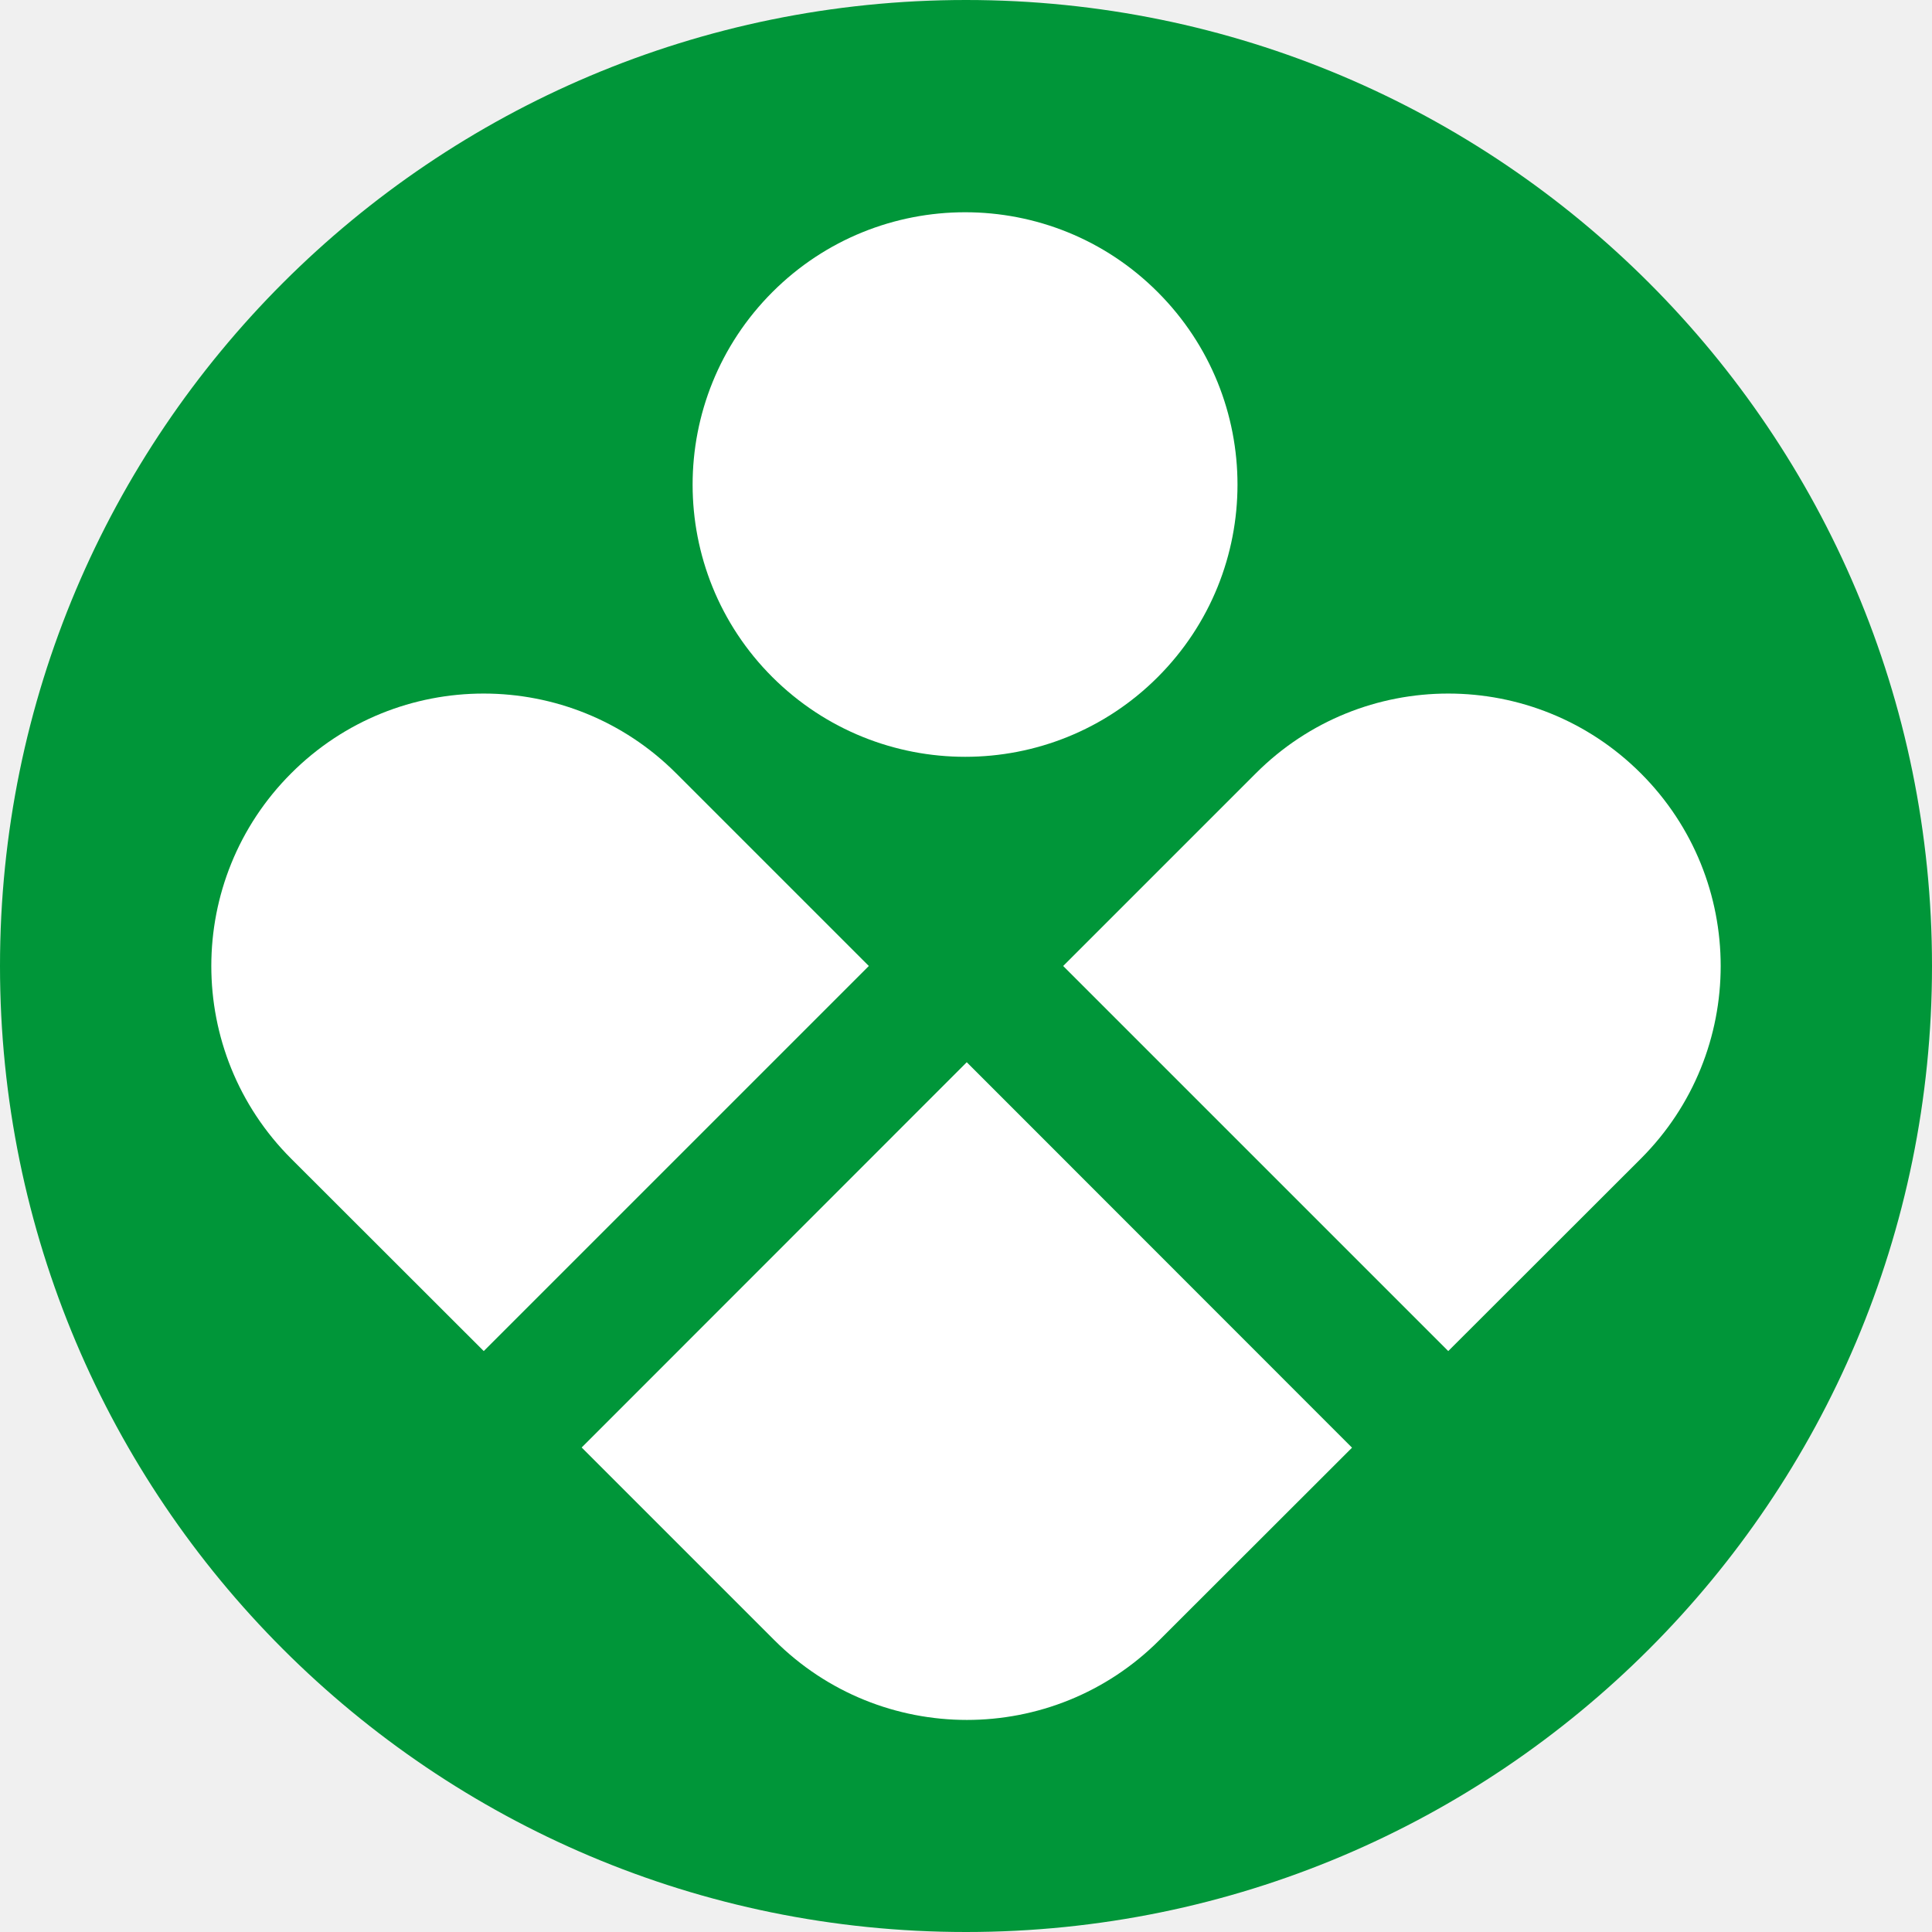
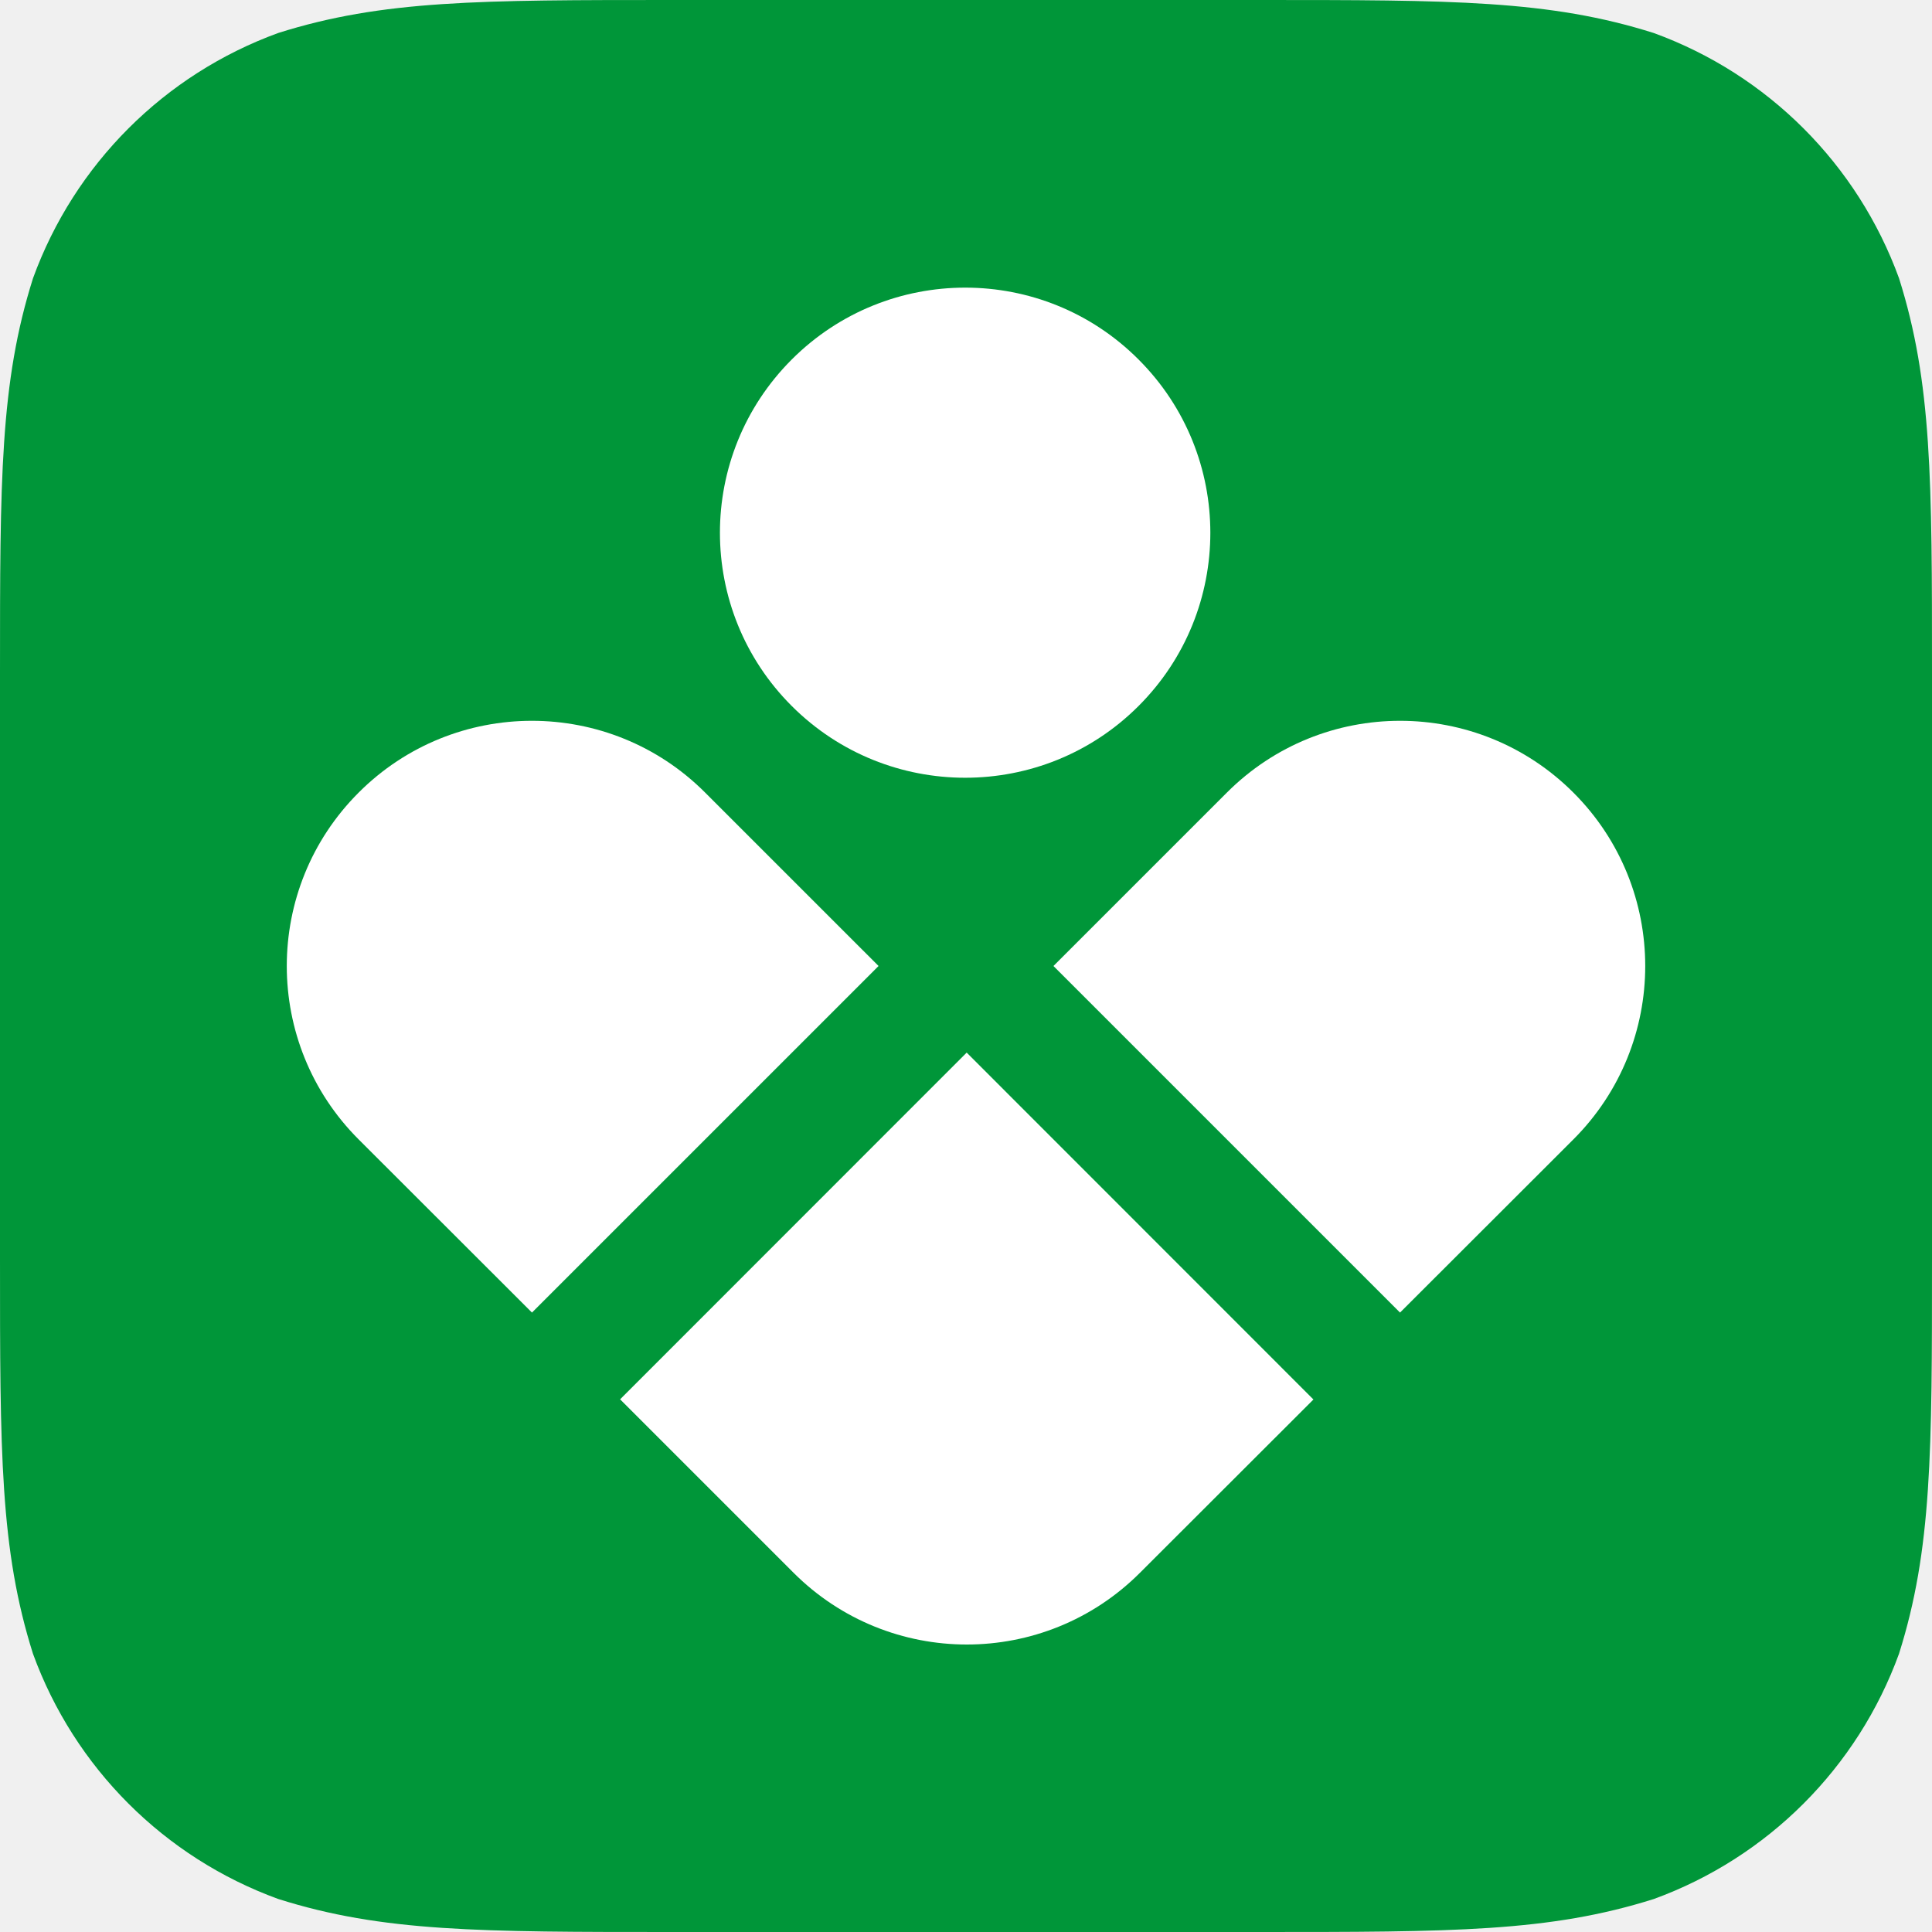
<svg xmlns="http://www.w3.org/2000/svg" version="1.1" id="Layer_1" x="0px" y="0px" viewBox="0 0 1024 1024" style="enable-background:new 0 0 1024 1024;" xml:space="preserve">
  <style type="text/css">
- 	.st0{fill-rule:evenodd;clip-rule:evenodd;fill:#009639;}
- 	.st1{fill-rule:evenodd;clip-rule:evenodd;fill:#FFFFFF;}
+ 	.st0{fill:#009639;}
+ 	.st1{fill-rule:evenodd;clip-rule:evenodd;fill:#009639;}
+ 	.st2{fill-rule:evenodd;clip-rule:evenodd;fill:#FFFFFF;}
</style>
-   <g id="favicon-master">
-     <g id="Group-12">
-       <path id="Fill-2" class="st0" d="M1024,512c0,282.8-229.2,512-512,512S0,794.8,0,512S229.2,0,512,0S1024,229.2,1024,512" />
-       <path id="Fill-4" class="st1" d="M460.5,512L358.4,409.9c-56.3-56.4-147.8-56.4-204.1,0c-56.4,56.4-56.4,147.8,0,204.2l102.1,102    L460.5,512z" />
-       <path id="Fill-6" class="st1" d="M869.7,409.9c-56.4-56.4-147.8-56.4-204.1,0L563.5,512l204.1,204.1l102.1-102    C926.1,557.7,926.1,466.3,869.7,409.9" />
-       <path id="Fill-8" class="st1" d="M613.6,358.9c56.4-56.4,56.4-147.7,0-204.1c-56.3-56.4-147.8-56.4-204.2,0    c-56.4,56.4-56.4,147.8,0,204.1C465.9,415.2,557.3,415.2,613.6,358.9" />
-       <path id="Fill-10" class="st1" d="M512.4,563L308.3,767.2l102.1,102.1c56.4,56.4,147.8,56.4,204.1,0l102.1-102L512.4,563z" />
-     </g>
+   <path class="st0" d="M357,0h310c102.8,0,154.2,0,209.53,17.5c60.42,21.99,108.01,69.58,130,130C1024,202.81,1024,254.21,1024,357  v310c0,102.8,0,154.2-17.49,209.53c-21.99,60.42-69.58,108.01-130,130C821.19,1024,769.79,1024,667,1024H357  c-102.8,0-154.2,0-209.53-17.5c-60.42-21.98-108.02-69.58-130-130C0,821.19,0,769.79,0,667V357c0-102.8,0-154.2,17.5-209.53  c21.98-60.42,69.58-108.02,130-130C202.81,0,254.21,0,357,0L357,0" />
+   <g>
+     <path class="st1" d="M871.99,512c0,198.84-161.15,359.99-359.99,359.99S152.01,710.84,152.01,512S313.16,152.01,512,152.01   S871.99,313.16,871.99,512" />
+     <path class="st2" d="M465.66,512l-91.9-91.89c-50.67-50.76-132.99-50.76-183.69,0c-50.75,50.74-50.76,133.01-0.02,183.76   c0.01,0.01,0.01,0.01,0.02,0.02l91.89,91.8L465.66,512z" />
+     <path class="st2" d="M833.94,420.11c-50.76-50.76-132.99-50.76-183.69,0L558.35,512l183.69,183.69l91.9-91.8   c50.75-50.74,50.76-133.01,0.02-183.76C833.96,420.12,833.95,420.12,833.94,420.11" />
+     <path class="st2" d="M603.44,374.21c50.72-50.67,50.76-132.87,0.09-183.6c-0.03-0.03-0.06-0.06-0.09-0.09   c-50.68-50.76-132.99-50.76-183.78,0s-50.76,132.99,0,183.69S552.77,424.88,603.44,374.21" />
+     <path class="st2" d="M512.36,557.9L328.67,741.67l91.89,91.89c50.76,50.76,132.99,50.76,183.69,0l91.9-91.8L512.36,557.9z" />
  </g>
</svg>
